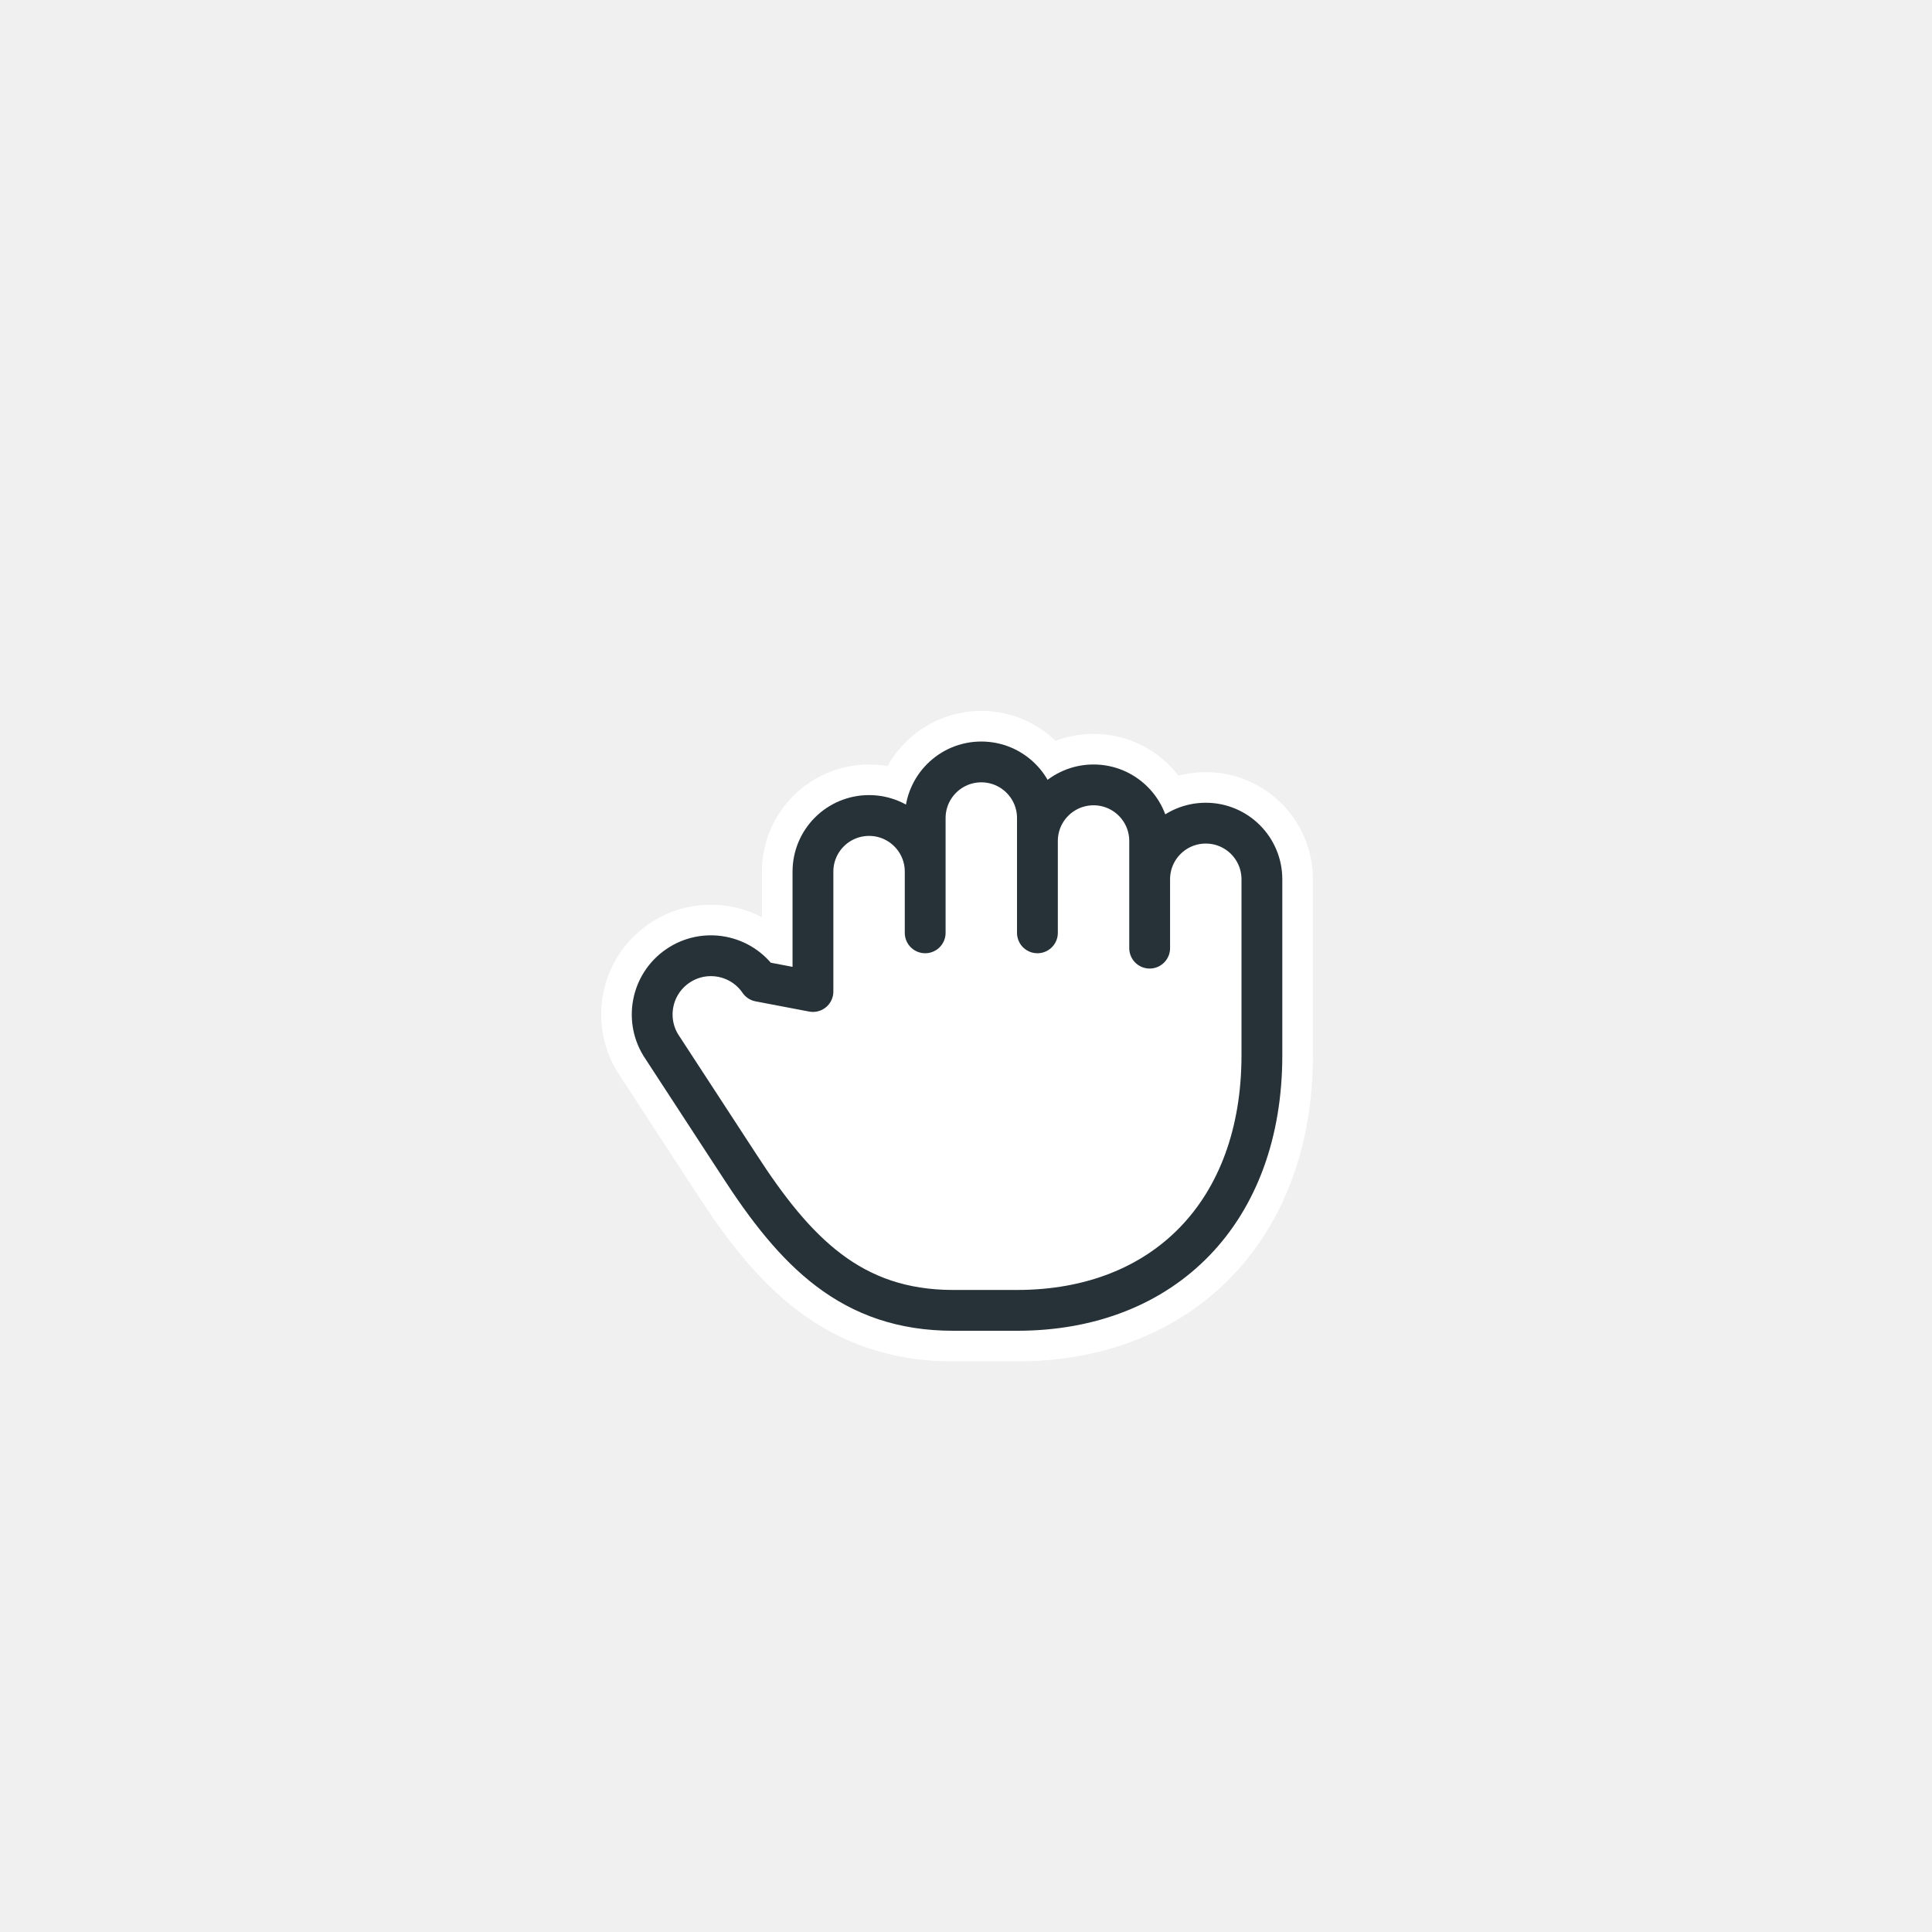
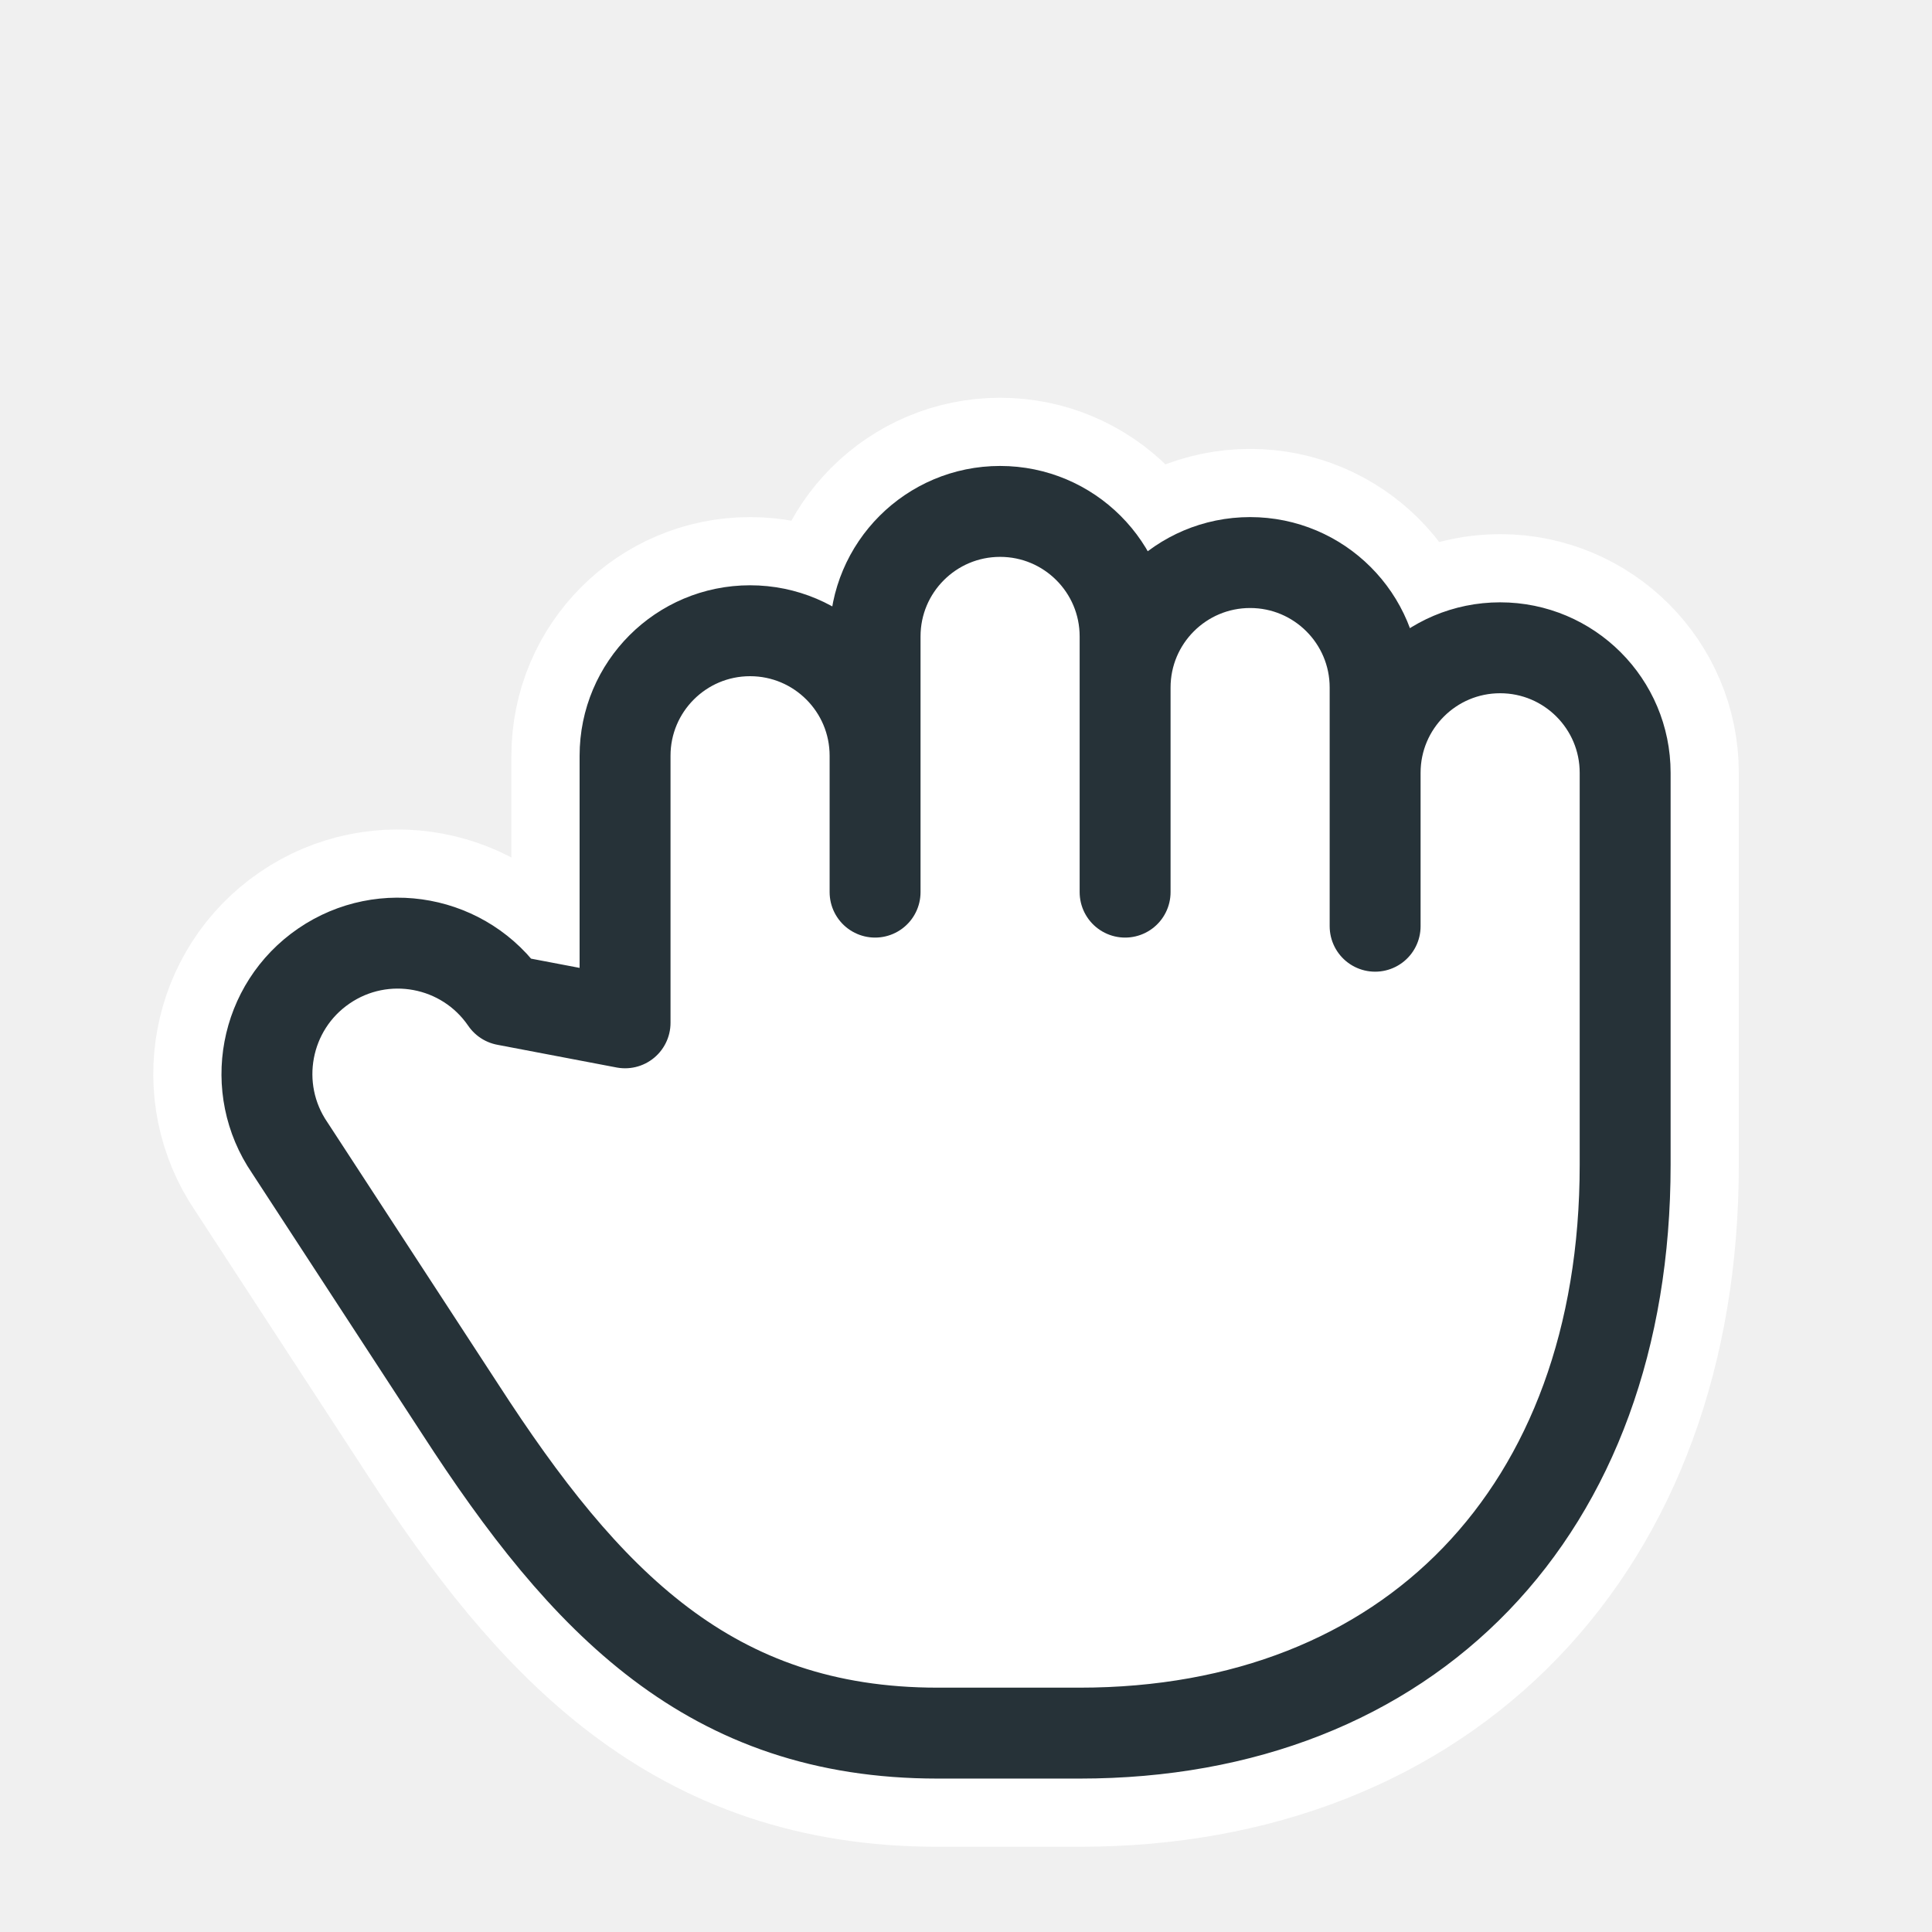
- <svg xmlns="http://www.w3.org/2000/svg" width="28" height="28" viewBox="0 0 32 32">
-   <g transform="translate(9.24 9.24) scale(.4225)">
-     <path d="M10 17v-4.7a2.2 2.2 0 0 1 4.4 0v2.4-4.5a2.2 2.2 0 0 1 4.4 0v4.5-3.6a2.2 2.2 0 0 1 4.4 0v4.2-2.7a2.2 2.2 0 0 1 4.4 0v6.9c0 6.1-3.8 10-9.6 10h-2.5c-4 0-6.2-2.3-8.4-5.7l-3-4.6a2.3 2.3 0 0 1 3.8-2.6z" fill="#fff" stroke="#fff" stroke-width="4" stroke-linecap="round" stroke-linejoin="round" />
-     <path d="M10 17v-4.7a2.2 2.2 0 0 1 4.4 0v2.4-4.5a2.2 2.2 0 0 1 4.4 0v4.5-3.6a2.2 2.2 0 0 1 4.4 0v4.2-2.7a2.2 2.2 0 0 1 4.4 0v6.9c0 6.1-3.8 10-9.6 10h-2.5c-4 0-6.2-2.3-8.4-5.7l-3-4.6a2.3 2.3 0 0 1 3.8-2.6z" fill="#fff" stroke="#263238" stroke-width="1.6" stroke-linecap="round" stroke-linejoin="round" />
-   </g>
+ <svg xmlns="http://www.w3.org/2000/svg" width="24" height="24" viewBox="-1 -1 34 34">
+   <path d="M10 17v-4.7a2.2 2.2 0 0 1 4.4 0v2.4-4.5a2.2 2.2 0 0 1 4.4 0v4.5-3.6a2.2 2.2 0 0 1 4.4 0v4.2-2.7a2.2 2.2 0 0 1 4.4 0v6.9c0 6.1-3.8 10-9.6 10h-2.5c-4 0-6.2-2.3-8.4-5.7l-3-4.6a2.3 2.3 0 0 1 3.8-2.6z" fill="#fff" stroke="#fff" stroke-width="4" stroke-linecap="round" stroke-linejoin="round" />
+   <path d="M10 17v-4.7a2.2 2.2 0 0 1 4.4 0v2.4-4.5a2.2 2.2 0 0 1 4.4 0v4.5-3.6a2.2 2.2 0 0 1 4.4 0v4.2-2.7a2.2 2.2 0 0 1 4.4 0v6.9c0 6.1-3.8 10-9.6 10h-2.5c-4 0-6.2-2.3-8.4-5.7l-3-4.6a2.3 2.3 0 0 1 3.8-2.6z" fill="#fff" stroke="#263238" stroke-width="1.6" stroke-linecap="round" stroke-linejoin="round" />
</svg>
